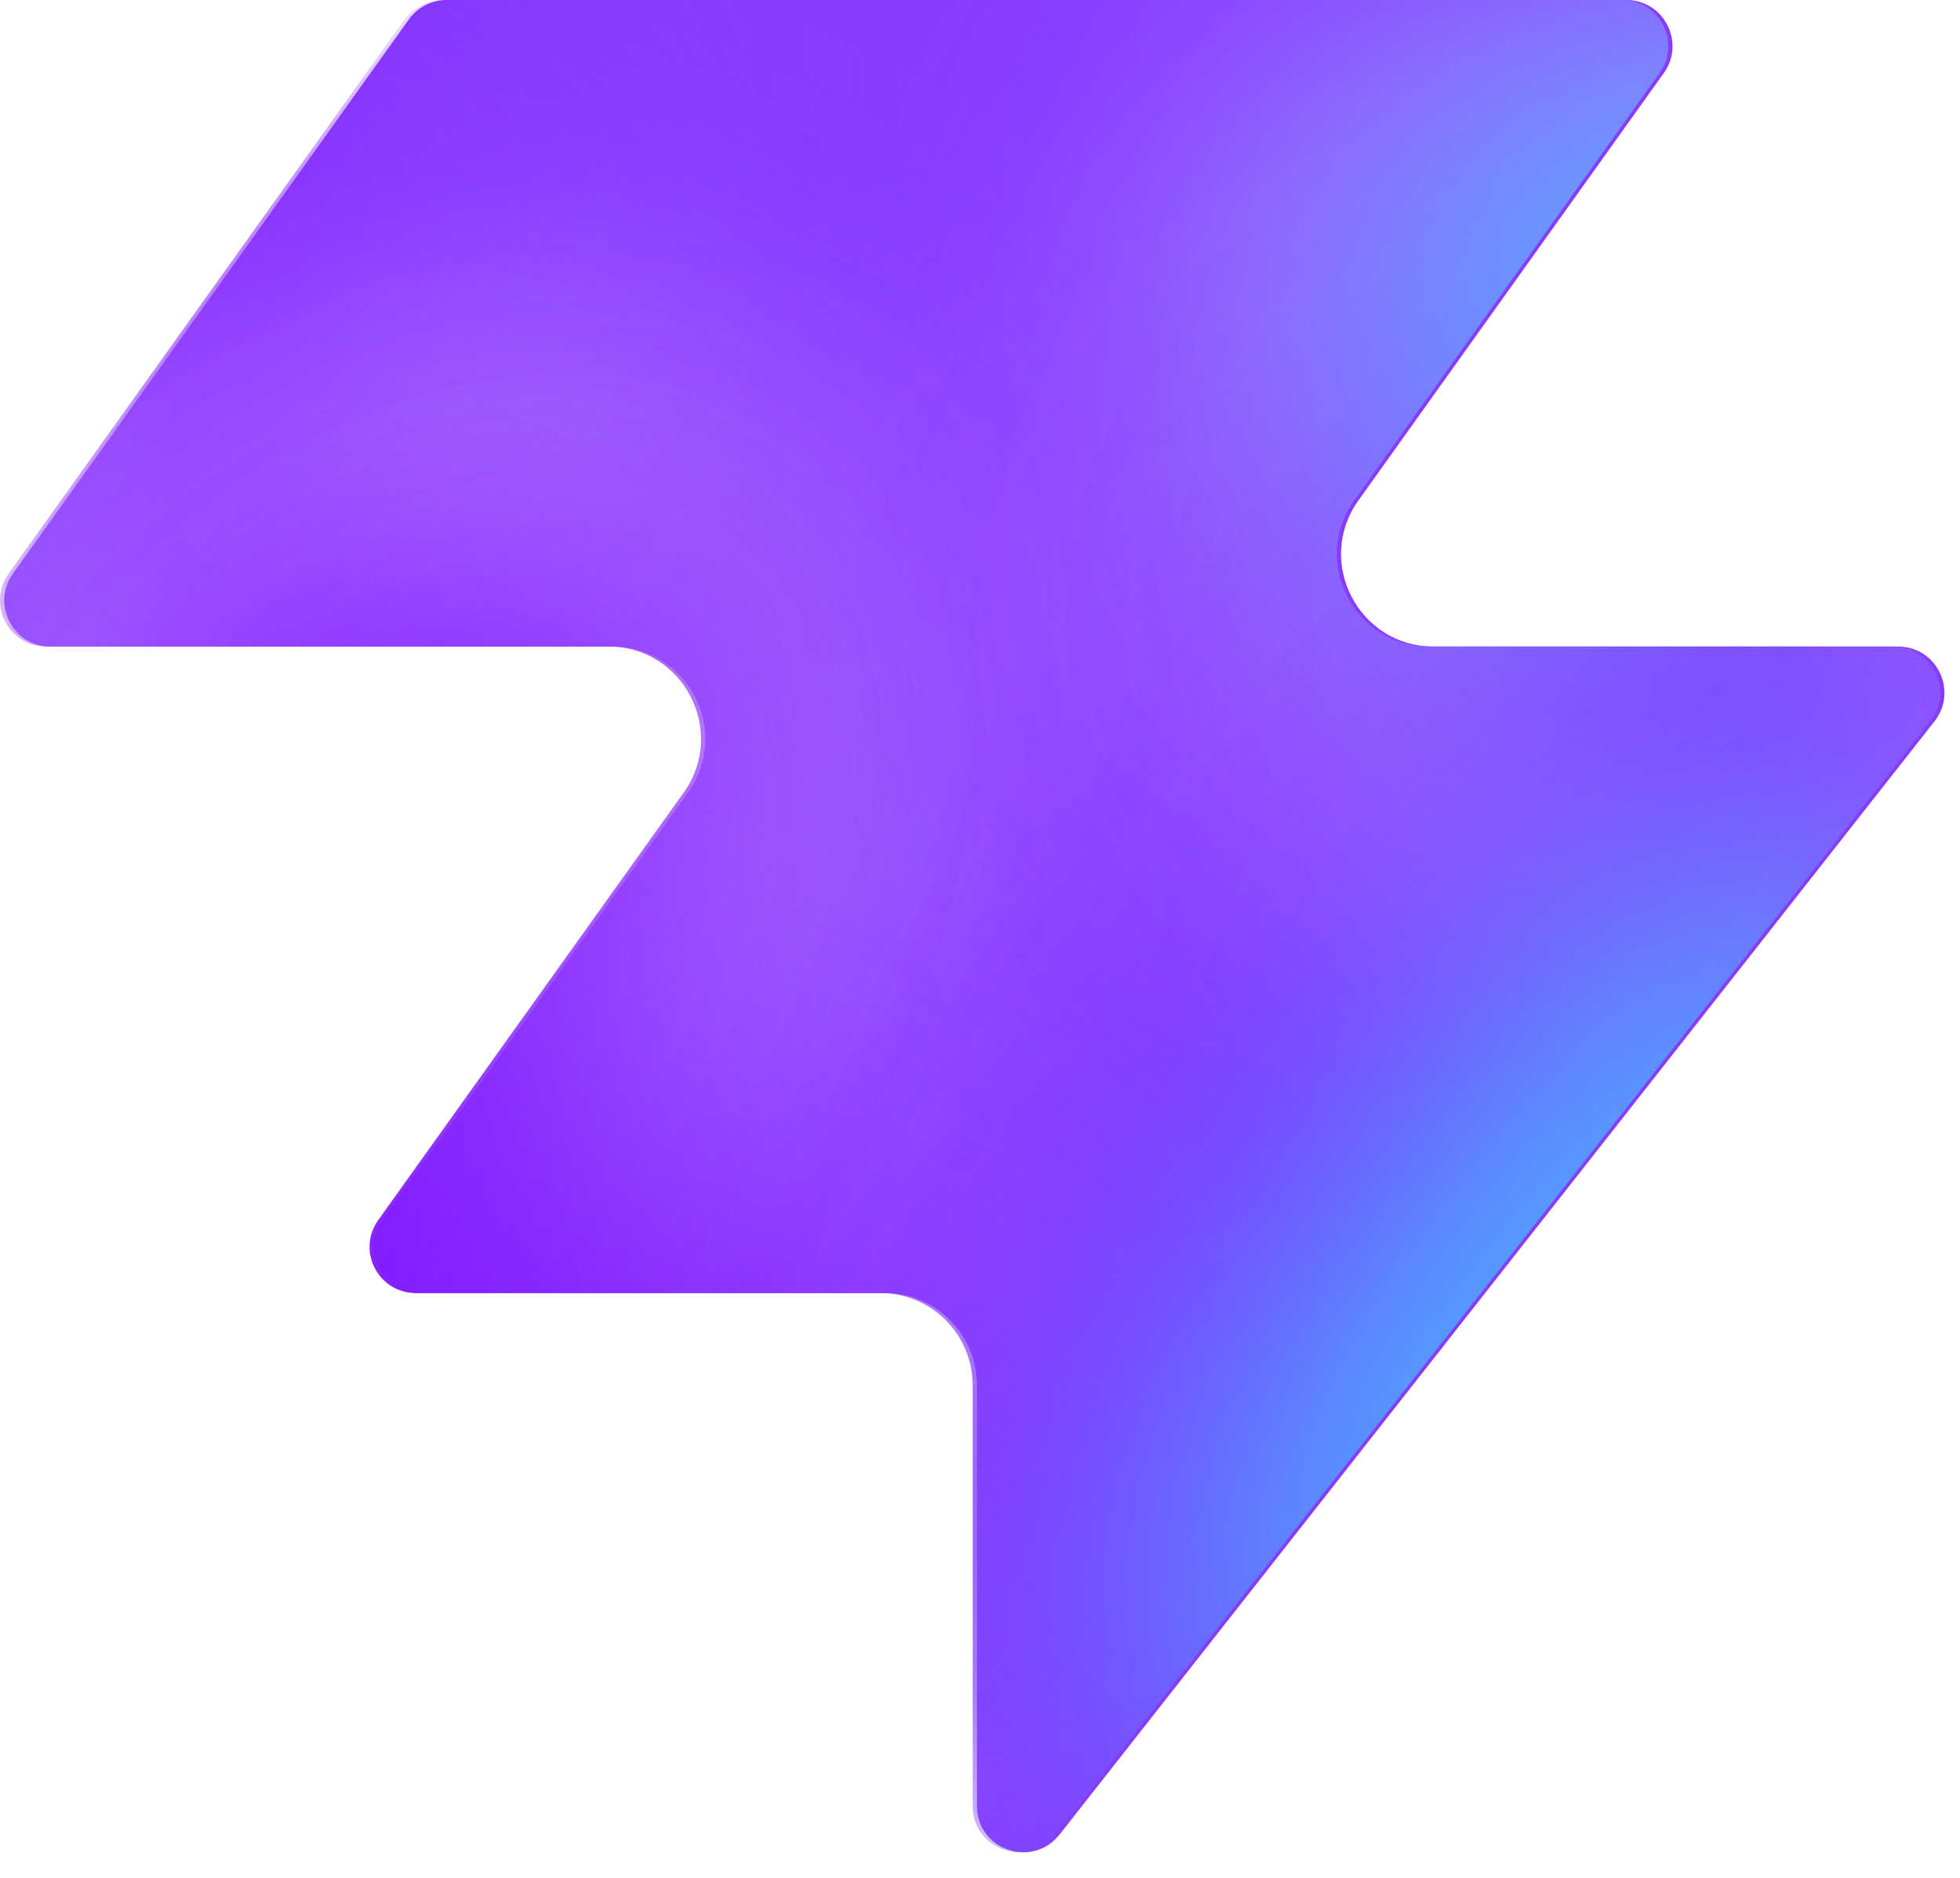
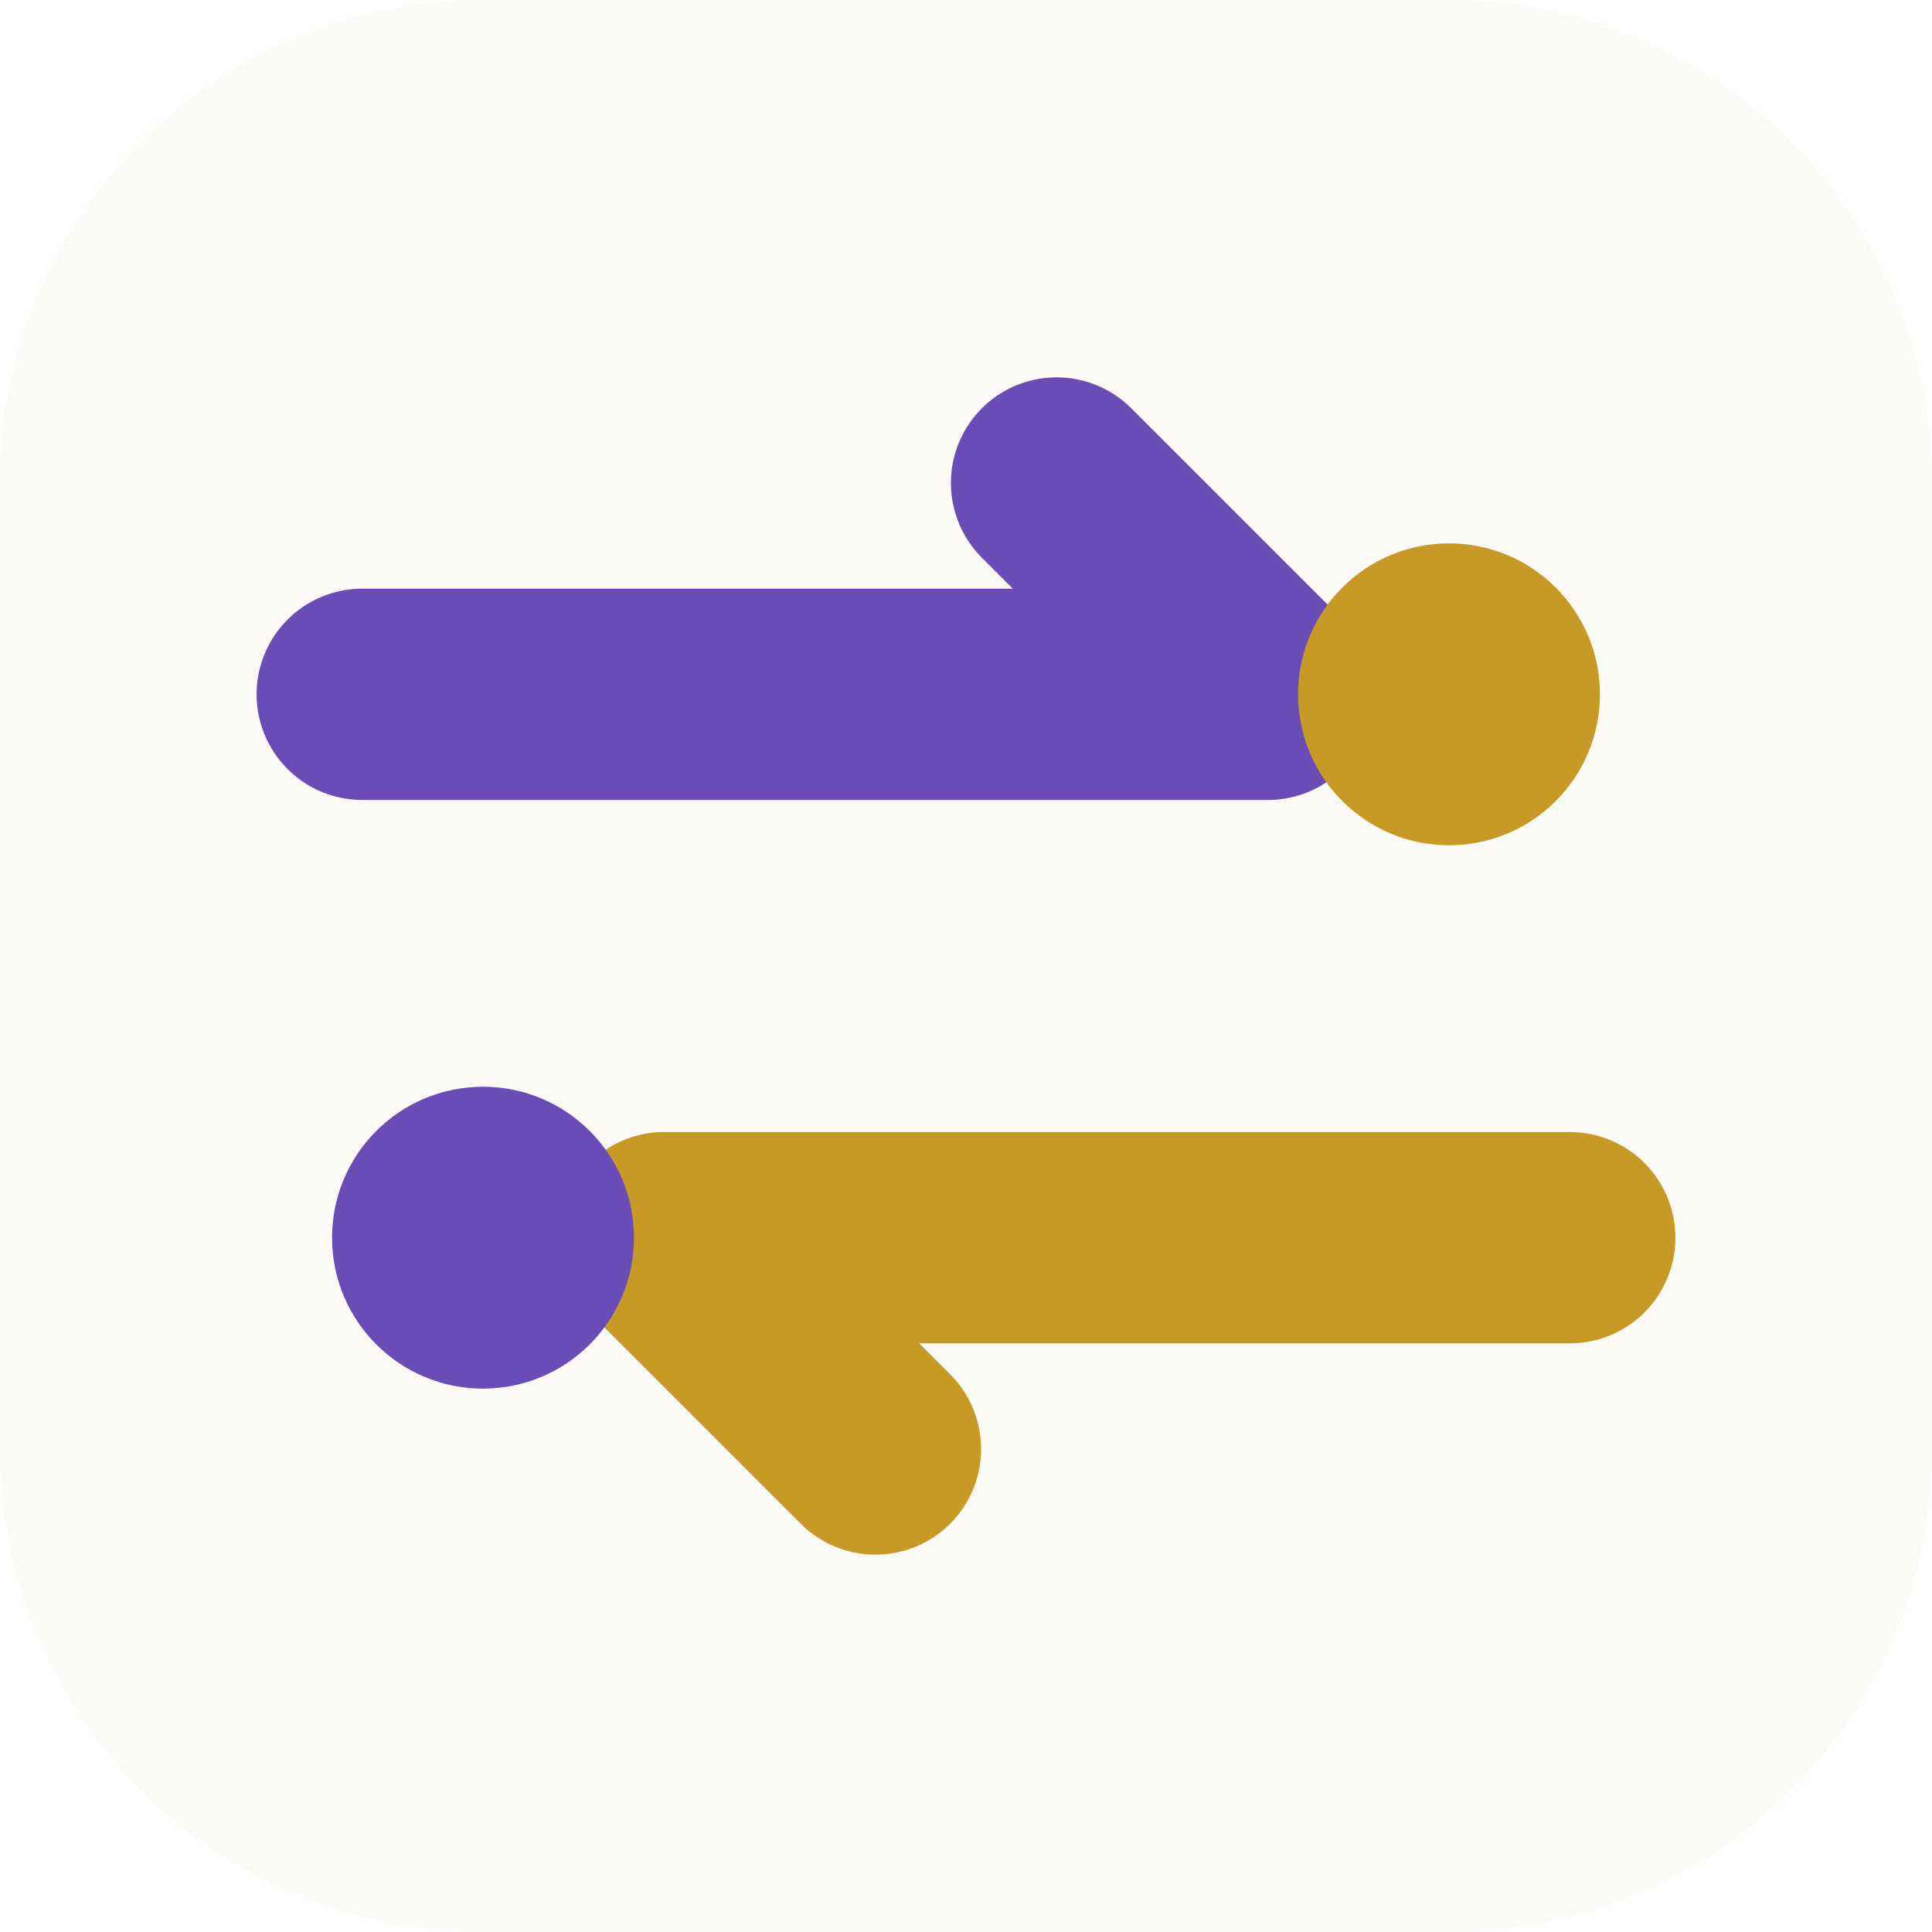
- <svg xmlns="http://www.w3.org/2000/svg" width="48" height="46" fill="none" viewBox="0 0 48 46">
-   <path fill="#863bff" d="M25.946 44.938c-.664.845-2.021.375-2.021-.698V33.937a2.26 2.26 0 0 0-2.262-2.262H10.287c-.92 0-1.456-1.04-.92-1.788l7.48-10.471c1.07-1.497 0-3.578-1.842-3.578H1.237c-.92 0-1.456-1.04-.92-1.788L10.013.474c.214-.297.556-.474.92-.474h28.894c.92 0 1.456 1.04.92 1.788l-7.48 10.471c-1.07 1.498 0 3.579 1.842 3.579h11.377c.943 0 1.473 1.088.89 1.83L25.947 44.94z" style="fill:#863bff;fill:color(display-p3 .525 .23 1);fill-opacity:1" />
-   <mask id="a" width="48" height="46" x="0" y="0" maskUnits="userSpaceOnUse" style="mask-type:alpha">
-     <path fill="#000" d="M25.842 44.938c-.664.844-2.021.375-2.021-.698V33.937a2.26 2.26 0 0 0-2.262-2.262H10.183c-.92 0-1.456-1.04-.92-1.788l7.48-10.471c1.07-1.498 0-3.579-1.842-3.579H1.133c-.92 0-1.456-1.04-.92-1.787L9.91.473c.214-.297.556-.474.92-.474h28.894c.92 0 1.456 1.04.92 1.788l-7.48 10.471c-1.07 1.498 0 3.578 1.842 3.578h11.377c.943 0 1.473 1.088.89 1.832L25.843 44.94z" style="fill:#000;fill-opacity:1" />
-   </mask>
-   <g mask="url(#a)">
-     <g filter="url(#b)">
-       <ellipse cx="5.508" cy="14.704" fill="#ede6ff" rx="5.508" ry="14.704" style="fill:#ede6ff;fill:color(display-p3 .927 .903 1);fill-opacity:1" transform="matrix(.00324 1 1 -.00324 -4.47 31.516)" />
-     </g>
-     <g filter="url(#c)">
-       <ellipse cx="10.399" cy="29.851" fill="#ede6ff" rx="10.399" ry="29.851" style="fill:#ede6ff;fill:color(display-p3 .927 .903 1);fill-opacity:1" transform="matrix(.00324 1 1 -.00324 -39.328 7.883)" />
-     </g>
-     <g filter="url(#d)">
-       <ellipse cx="5.508" cy="30.487" fill="#7e14ff" rx="5.508" ry="30.487" style="fill:#7e14ff;fill:color(display-p3 .492 .077 1);fill-opacity:1" transform="rotate(89.814 -25.913 -14.639)scale(1 -1)" />
-     </g>
-     <g filter="url(#e)">
-       <ellipse cx="5.508" cy="30.599" fill="#7e14ff" rx="5.508" ry="30.599" style="fill:#7e14ff;fill:color(display-p3 .492 .077 1);fill-opacity:1" transform="rotate(89.814 -32.644 -3.334)scale(1 -1)" />
-     </g>
-     <g filter="url(#f)">
-       <ellipse cx="5.508" cy="30.599" fill="#7e14ff" rx="5.508" ry="30.599" style="fill:#7e14ff;fill:color(display-p3 .492 .077 1);fill-opacity:1" transform="matrix(.00324 1 1 -.00324 -34.34 30.47)" />
-     </g>
-     <g filter="url(#g)">
-       <ellipse cx="14.072" cy="22.078" fill="#ede6ff" rx="14.072" ry="22.078" style="fill:#ede6ff;fill:color(display-p3 .927 .903 1);fill-opacity:1" transform="rotate(93.35 24.506 48.493)scale(-1 1)" />
-     </g>
-     <g filter="url(#h)">
-       <ellipse cx="3.47" cy="21.501" fill="#7e14ff" rx="3.47" ry="21.501" style="fill:#7e14ff;fill:color(display-p3 .492 .077 1);fill-opacity:1" transform="rotate(89.009 28.708 47.59)scale(-1 1)" />
-     </g>
-     <g filter="url(#i)">
-       <ellipse cx="3.47" cy="21.501" fill="#7e14ff" rx="3.47" ry="21.501" style="fill:#7e14ff;fill:color(display-p3 .492 .077 1);fill-opacity:1" transform="rotate(89.009 28.708 47.59)scale(-1 1)" />
-     </g>
-     <g filter="url(#j)">
-       <ellipse cx=".387" cy="8.972" fill="#7e14ff" rx="4.407" ry="29.108" style="fill:#7e14ff;fill:color(display-p3 .492 .077 1);fill-opacity:1" transform="rotate(39.51 .387 8.972)" />
-     </g>
-     <g filter="url(#k)">
-       <ellipse cx="47.523" cy="-6.092" fill="#7e14ff" rx="4.407" ry="29.108" style="fill:#7e14ff;fill:color(display-p3 .492 .077 1);fill-opacity:1" transform="rotate(37.892 47.523 -6.092)" />
-     </g>
-     <g filter="url(#l)">
-       <ellipse cx="41.412" cy="6.333" fill="#47bfff" rx="5.971" ry="9.665" style="fill:#47bfff;fill:color(display-p3 .28 .748 1);fill-opacity:1" transform="rotate(37.892 41.412 6.333)" />
-     </g>
-     <g filter="url(#m)">
-       <ellipse cx="-1.879" cy="38.332" fill="#7e14ff" rx="4.407" ry="29.108" style="fill:#7e14ff;fill:color(display-p3 .492 .077 1);fill-opacity:1" transform="rotate(37.892 -1.88 38.332)" />
-     </g>
-     <g filter="url(#n)">
-       <ellipse cx="-1.879" cy="38.332" fill="#7e14ff" rx="4.407" ry="29.108" style="fill:#7e14ff;fill:color(display-p3 .492 .077 1);fill-opacity:1" transform="rotate(37.892 -1.88 38.332)" />
-     </g>
-     <g filter="url(#o)">
-       <ellipse cx="35.651" cy="29.907" fill="#7e14ff" rx="4.407" ry="29.108" style="fill:#7e14ff;fill:color(display-p3 .492 .077 1);fill-opacity:1" transform="rotate(37.892 35.651 29.907)" />
-     </g>
-     <g filter="url(#p)">
-       <ellipse cx="38.418" cy="32.4" fill="#47bfff" rx="5.971" ry="15.297" style="fill:#47bfff;fill:color(display-p3 .28 .748 1);fill-opacity:1" transform="rotate(37.892 38.418 32.4)" />
-     </g>
-   </g>
-   <defs>
-     <filter id="b" width="60.045" height="41.654" x="-19.77" y="16.149" color-interpolation-filters="sRGB" filterUnits="userSpaceOnUse">
-       <feFlood flood-opacity="0" result="BackgroundImageFix" />
-       <feBlend in="SourceGraphic" in2="BackgroundImageFix" result="shape" />
-       <feGaussianBlur result="effect1_foregroundBlur_2002_17158" stdDeviation="7.659" />
-     </filter>
-     <filter id="c" width="90.34" height="51.437" x="-54.613" y="-7.533" color-interpolation-filters="sRGB" filterUnits="userSpaceOnUse">
-       <feFlood flood-opacity="0" result="BackgroundImageFix" />
-       <feBlend in="SourceGraphic" in2="BackgroundImageFix" result="shape" />
-       <feGaussianBlur result="effect1_foregroundBlur_2002_17158" stdDeviation="7.659" />
-     </filter>
-     <filter id="d" width="79.355" height="29.4" x="-49.64" y="2.03" color-interpolation-filters="sRGB" filterUnits="userSpaceOnUse">
-       <feFlood flood-opacity="0" result="BackgroundImageFix" />
-       <feBlend in="SourceGraphic" in2="BackgroundImageFix" result="shape" />
-       <feGaussianBlur result="effect1_foregroundBlur_2002_17158" stdDeviation="4.596" />
-     </filter>
-     <filter id="e" width="79.579" height="29.4" x="-45.045" y="20.029" color-interpolation-filters="sRGB" filterUnits="userSpaceOnUse">
-       <feFlood flood-opacity="0" result="BackgroundImageFix" />
-       <feBlend in="SourceGraphic" in2="BackgroundImageFix" result="shape" />
-       <feGaussianBlur result="effect1_foregroundBlur_2002_17158" stdDeviation="4.596" />
-     </filter>
-     <filter id="f" width="79.579" height="29.4" x="-43.513" y="21.178" color-interpolation-filters="sRGB" filterUnits="userSpaceOnUse">
-       <feFlood flood-opacity="0" result="BackgroundImageFix" />
-       <feBlend in="SourceGraphic" in2="BackgroundImageFix" result="shape" />
-       <feGaussianBlur result="effect1_foregroundBlur_2002_17158" stdDeviation="4.596" />
-     </filter>
-     <filter id="g" width="74.749" height="58.852" x="15.756" y="-17.901" color-interpolation-filters="sRGB" filterUnits="userSpaceOnUse">
-       <feFlood flood-opacity="0" result="BackgroundImageFix" />
-       <feBlend in="SourceGraphic" in2="BackgroundImageFix" result="shape" />
-       <feGaussianBlur result="effect1_foregroundBlur_2002_17158" stdDeviation="7.659" />
-     </filter>
-     <filter id="h" width="61.377" height="25.362" x="23.548" y="2.284" color-interpolation-filters="sRGB" filterUnits="userSpaceOnUse">
-       <feFlood flood-opacity="0" result="BackgroundImageFix" />
-       <feBlend in="SourceGraphic" in2="BackgroundImageFix" result="shape" />
-       <feGaussianBlur result="effect1_foregroundBlur_2002_17158" stdDeviation="4.596" />
-     </filter>
-     <filter id="i" width="61.377" height="25.362" x="23.548" y="2.284" color-interpolation-filters="sRGB" filterUnits="userSpaceOnUse">
-       <feFlood flood-opacity="0" result="BackgroundImageFix" />
-       <feBlend in="SourceGraphic" in2="BackgroundImageFix" result="shape" />
-       <feGaussianBlur result="effect1_foregroundBlur_2002_17158" stdDeviation="4.596" />
-     </filter>
-     <filter id="j" width="56.045" height="63.649" x="-27.636" y="-22.853" color-interpolation-filters="sRGB" filterUnits="userSpaceOnUse">
-       <feFlood flood-opacity="0" result="BackgroundImageFix" />
-       <feBlend in="SourceGraphic" in2="BackgroundImageFix" result="shape" />
-       <feGaussianBlur result="effect1_foregroundBlur_2002_17158" stdDeviation="4.596" />
-     </filter>
-     <filter id="k" width="54.814" height="64.646" x="20.116" y="-38.415" color-interpolation-filters="sRGB" filterUnits="userSpaceOnUse">
-       <feFlood flood-opacity="0" result="BackgroundImageFix" />
-       <feBlend in="SourceGraphic" in2="BackgroundImageFix" result="shape" />
-       <feGaussianBlur result="effect1_foregroundBlur_2002_17158" stdDeviation="4.596" />
-     </filter>
-     <filter id="l" width="33.541" height="35.313" x="24.641" y="-11.323" color-interpolation-filters="sRGB" filterUnits="userSpaceOnUse">
-       <feFlood flood-opacity="0" result="BackgroundImageFix" />
-       <feBlend in="SourceGraphic" in2="BackgroundImageFix" result="shape" />
-       <feGaussianBlur result="effect1_foregroundBlur_2002_17158" stdDeviation="4.596" />
-     </filter>
-     <filter id="m" width="54.814" height="64.646" x="-29.286" y="6.009" color-interpolation-filters="sRGB" filterUnits="userSpaceOnUse">
-       <feFlood flood-opacity="0" result="BackgroundImageFix" />
-       <feBlend in="SourceGraphic" in2="BackgroundImageFix" result="shape" />
-       <feGaussianBlur result="effect1_foregroundBlur_2002_17158" stdDeviation="4.596" />
-     </filter>
-     <filter id="n" width="54.814" height="64.646" x="-29.286" y="6.009" color-interpolation-filters="sRGB" filterUnits="userSpaceOnUse">
-       <feFlood flood-opacity="0" result="BackgroundImageFix" />
-       <feBlend in="SourceGraphic" in2="BackgroundImageFix" result="shape" />
-       <feGaussianBlur result="effect1_foregroundBlur_2002_17158" stdDeviation="4.596" />
-     </filter>
-     <filter id="o" width="54.814" height="64.646" x="8.244" y="-2.416" color-interpolation-filters="sRGB" filterUnits="userSpaceOnUse">
-       <feFlood flood-opacity="0" result="BackgroundImageFix" />
-       <feBlend in="SourceGraphic" in2="BackgroundImageFix" result="shape" />
-       <feGaussianBlur result="effect1_foregroundBlur_2002_17158" stdDeviation="4.596" />
-     </filter>
-     <filter id="p" width="39.409" height="43.623" x="18.713" y="10.588" color-interpolation-filters="sRGB" filterUnits="userSpaceOnUse">
-       <feFlood flood-opacity="0" result="BackgroundImageFix" />
-       <feBlend in="SourceGraphic" in2="BackgroundImageFix" result="shape" />
-       <feGaussianBlur result="effect1_foregroundBlur_2002_17158" stdDeviation="4.596" />
-     </filter>
-   </defs>
+ <svg xmlns="http://www.w3.org/2000/svg" viewBox="0 0 64 64">
+   <rect width="64" height="64" rx="16" fill="#fbfaf6" />
+   <path d="M12 23h30l-7-7" fill="none" stroke="#6b4bb6" stroke-linecap="round" stroke-linejoin="round" stroke-width="7" />
+   <path d="M52 41H22l7 7" fill="none" stroke="#c79a26" stroke-linecap="round" stroke-linejoin="round" stroke-width="7" />
+   <circle cx="16" cy="41" r="5" fill="#6b4bb6" />
+   <circle cx="48" cy="23" r="5" fill="#c79a26" />
</svg>
